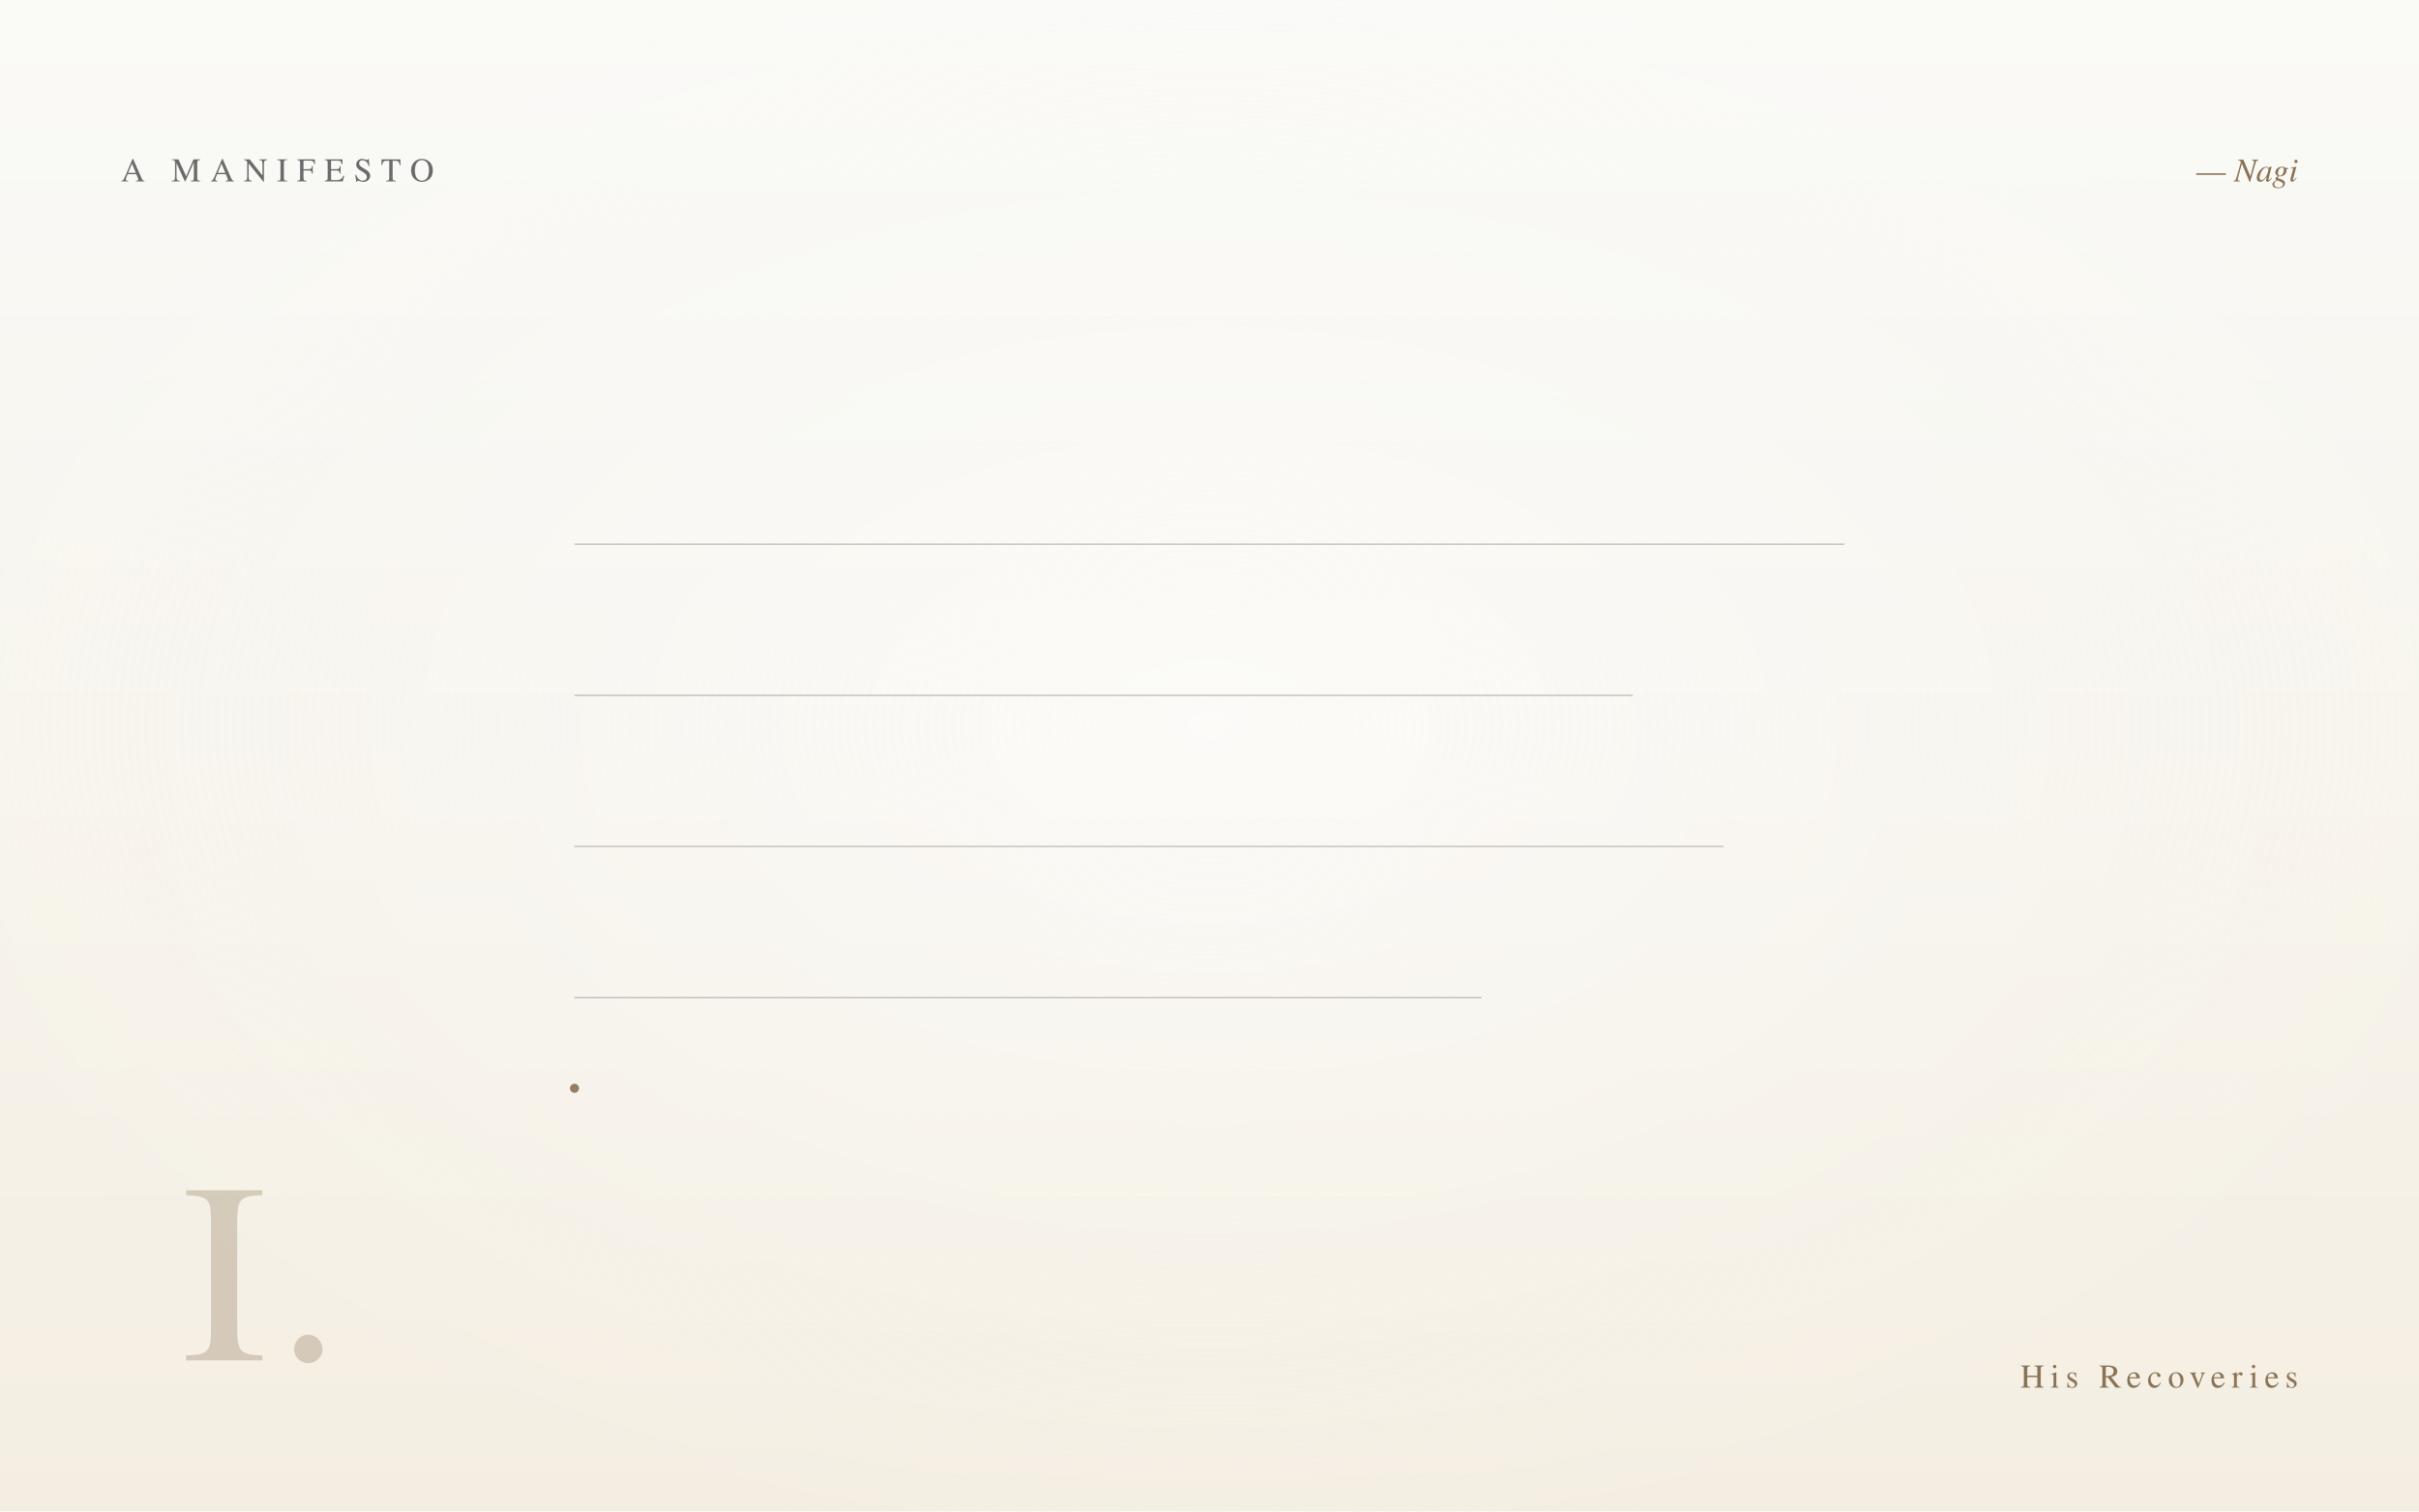
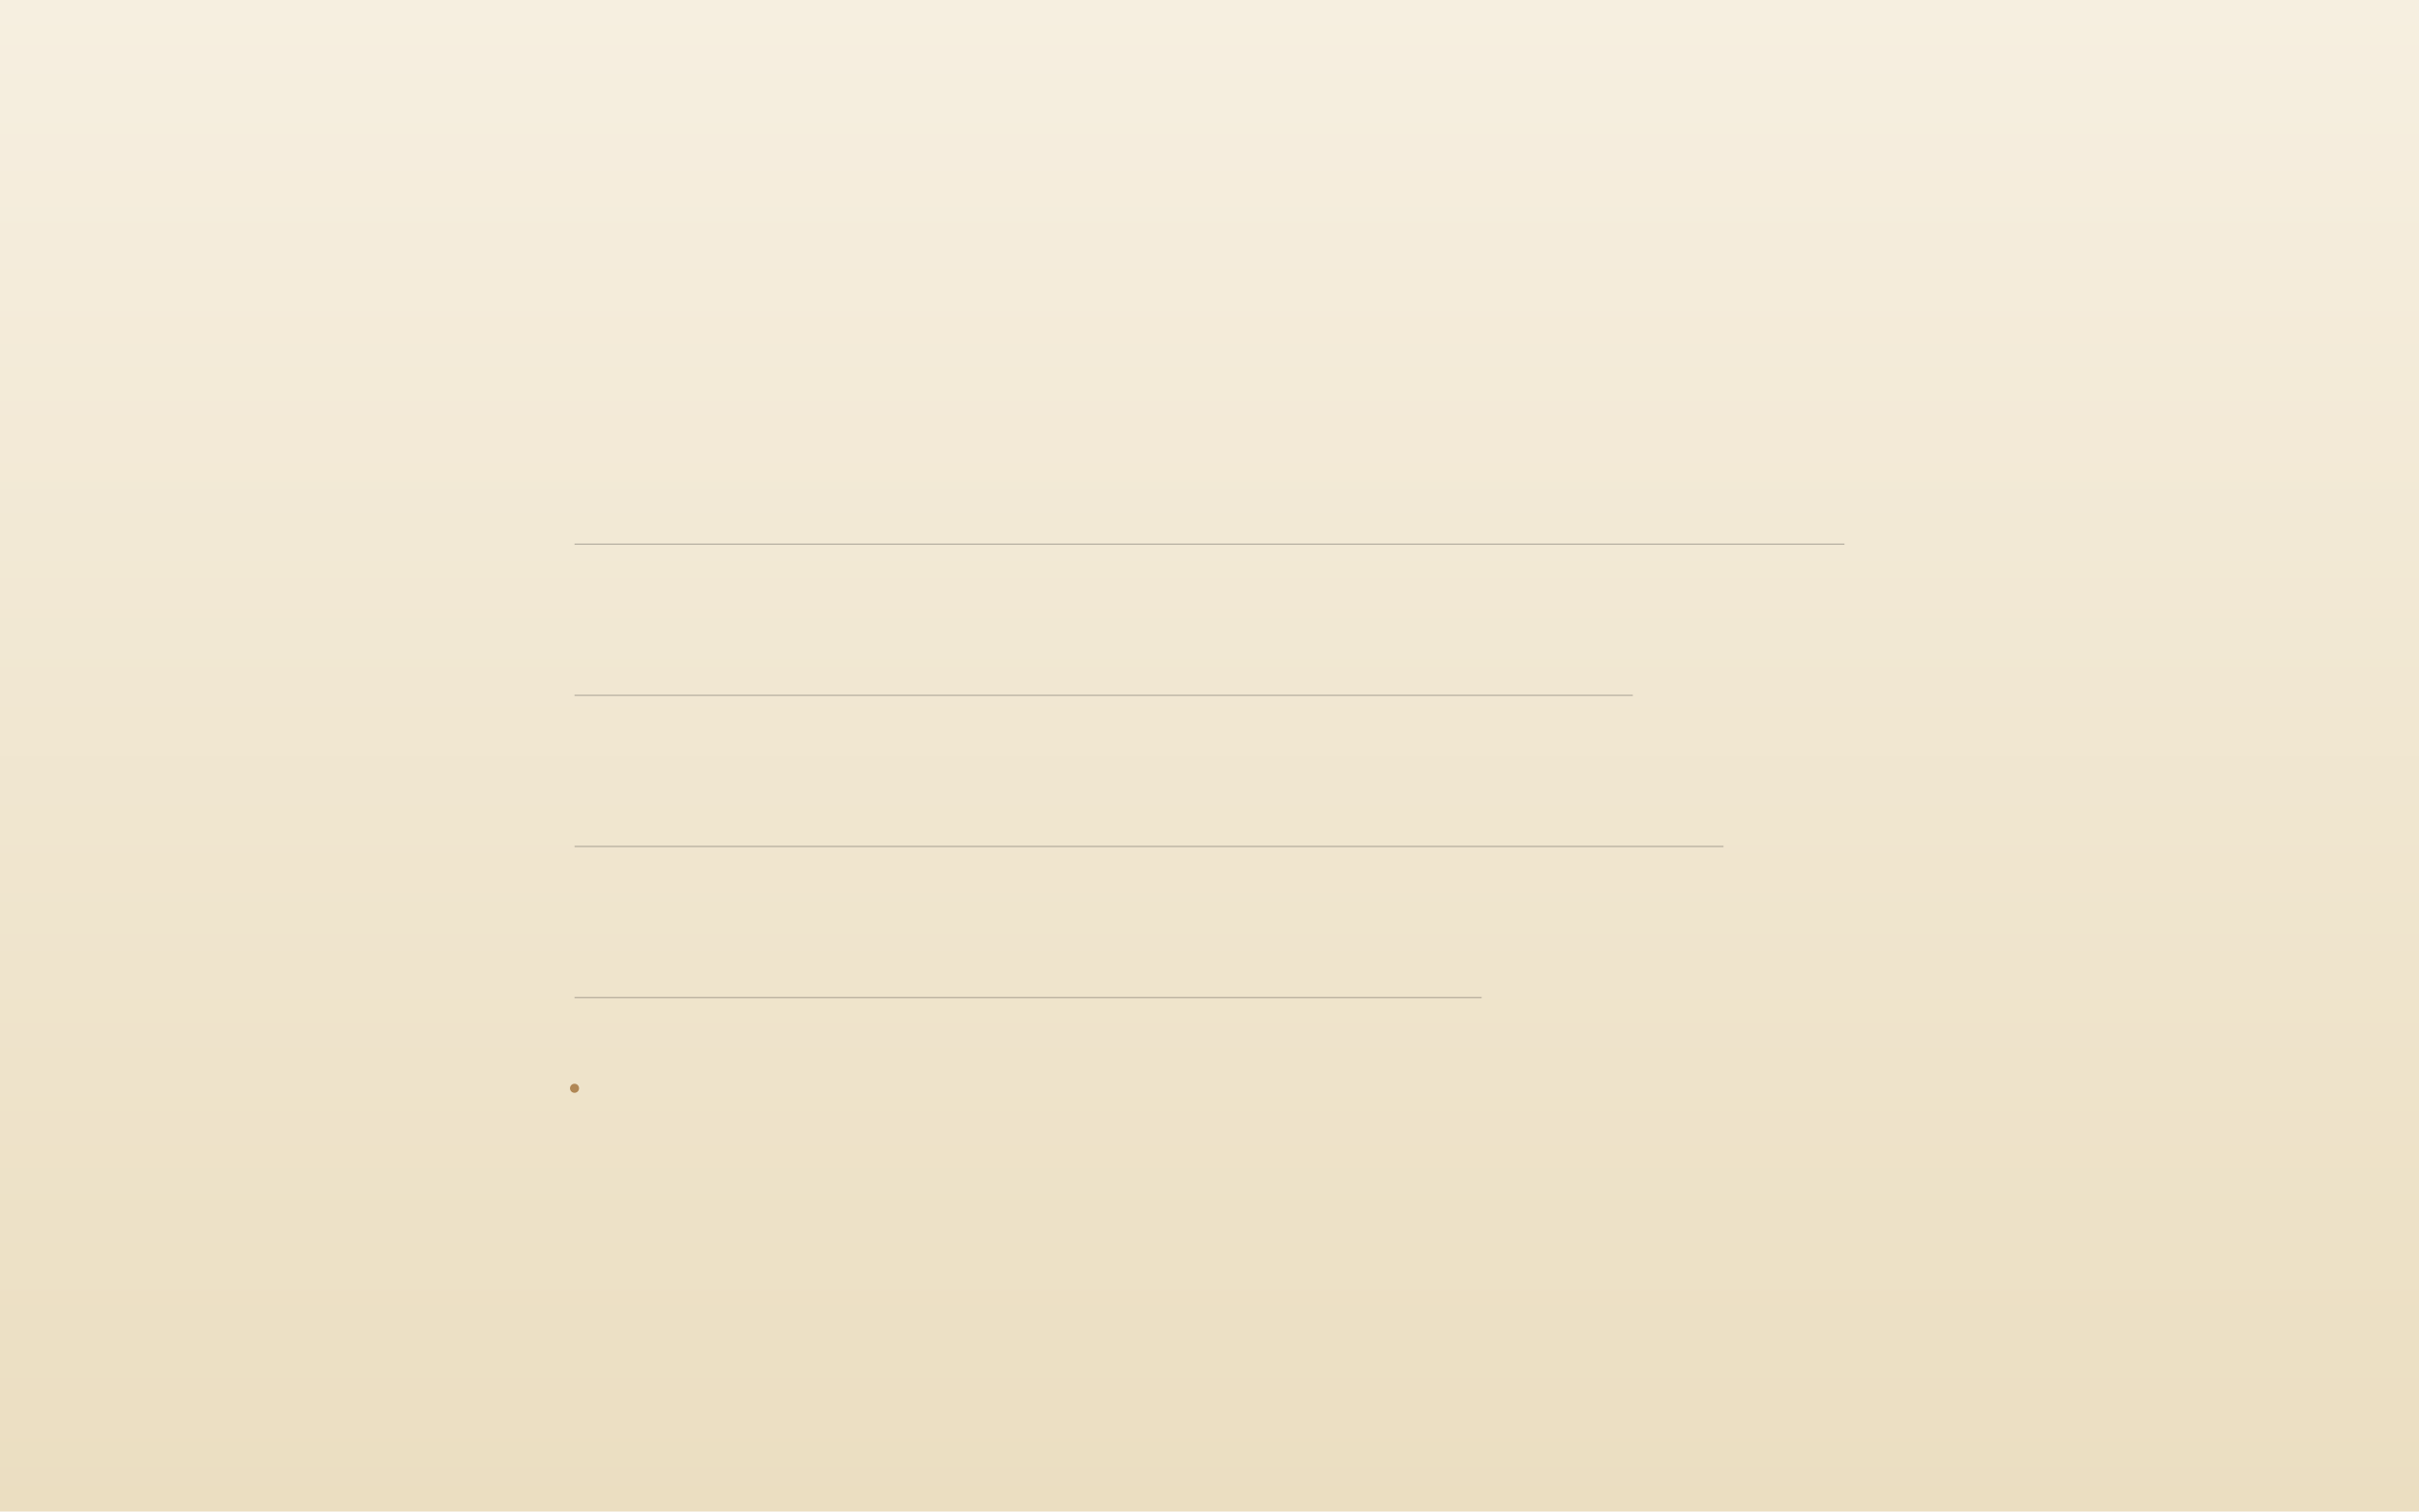
- <svg xmlns="http://www.w3.org/2000/svg" viewBox="0 0 1600 1000" width="1600" height="1000" preserveAspectRatio="xMidYMid slice" role="img" aria-label="A Manifesto — このメディアについて">
+ <svg xmlns="http://www.w3.org/2000/svg" viewBox="0 0 1600 1000" width="1600" height="1000" preserveAspectRatio="xMidYMid slice" role="img" aria-label="このサイトについて">
  <defs>
    <linearGradient id="bg" x1="0%" y1="0%" x2="0%" y2="100%">
-       <stop offset="0%" stop-color="#FAFAF7" />
-       <stop offset="100%" stop-color="#F4EEE2" />
+       <stop offset="0%" stop-color="#F6EFE0" />
+       <stop offset="100%" stop-color="#EBDEC1" />
    </linearGradient>
-     <radialGradient id="warmth" cx="50%" cy="48%" r="55%">
-       <stop offset="0%" stop-color="#FFFFFF" stop-opacity="0.6" />
-       <stop offset="100%" stop-color="#FAFAF7" stop-opacity="0" />
-     </radialGradient>
  </defs>
  <rect width="1600" height="1000" fill="url(#bg)" />
-   <rect width="1600" height="1000" fill="url(#warmth)" />
-   <g stroke="#1A1A1A" stroke-opacity="0.32">
+   <g stroke="#141414" stroke-opacity="0.30">
    <line x1="380" y1="360" x2="1220" y2="360" stroke-width="0.7" />
    <line x1="380" y1="460" x2="1080" y2="460" stroke-width="0.7" />
    <line x1="380" y1="560" x2="1140" y2="560" stroke-width="0.7" />
    <line x1="380" y1="660" x2="980" y2="660" stroke-width="0.7" />
  </g>
-   <circle cx="380" cy="720" r="3" fill="#8B7355" fill-opacity="0.9" />
-   <text x="120" y="900" font-family="Cormorant Garamond, Times, serif" font-size="170" letter-spacing="6" fill="#8B7355" fill-opacity="0.30">I.</text>
-   <text x="80" y="120" font-family="Cormorant Garamond, Times, serif" font-size="22" letter-spacing="6" fill="#6B6B6B">A MANIFESTO</text>
-   <text x="1520" y="918" font-family="Cormorant Garamond, Times, serif" font-size="22" letter-spacing="4" fill="#8B7355" text-anchor="end">His Recoveries</text>
-   <text x="1520" y="120" font-family="Cormorant Garamond, Times, serif" font-style="italic" font-size="22" fill="#8B7355" text-anchor="end">— Nagi</text>
+   <circle cx="380" cy="720" r="3" fill="#B08755" />
</svg>
